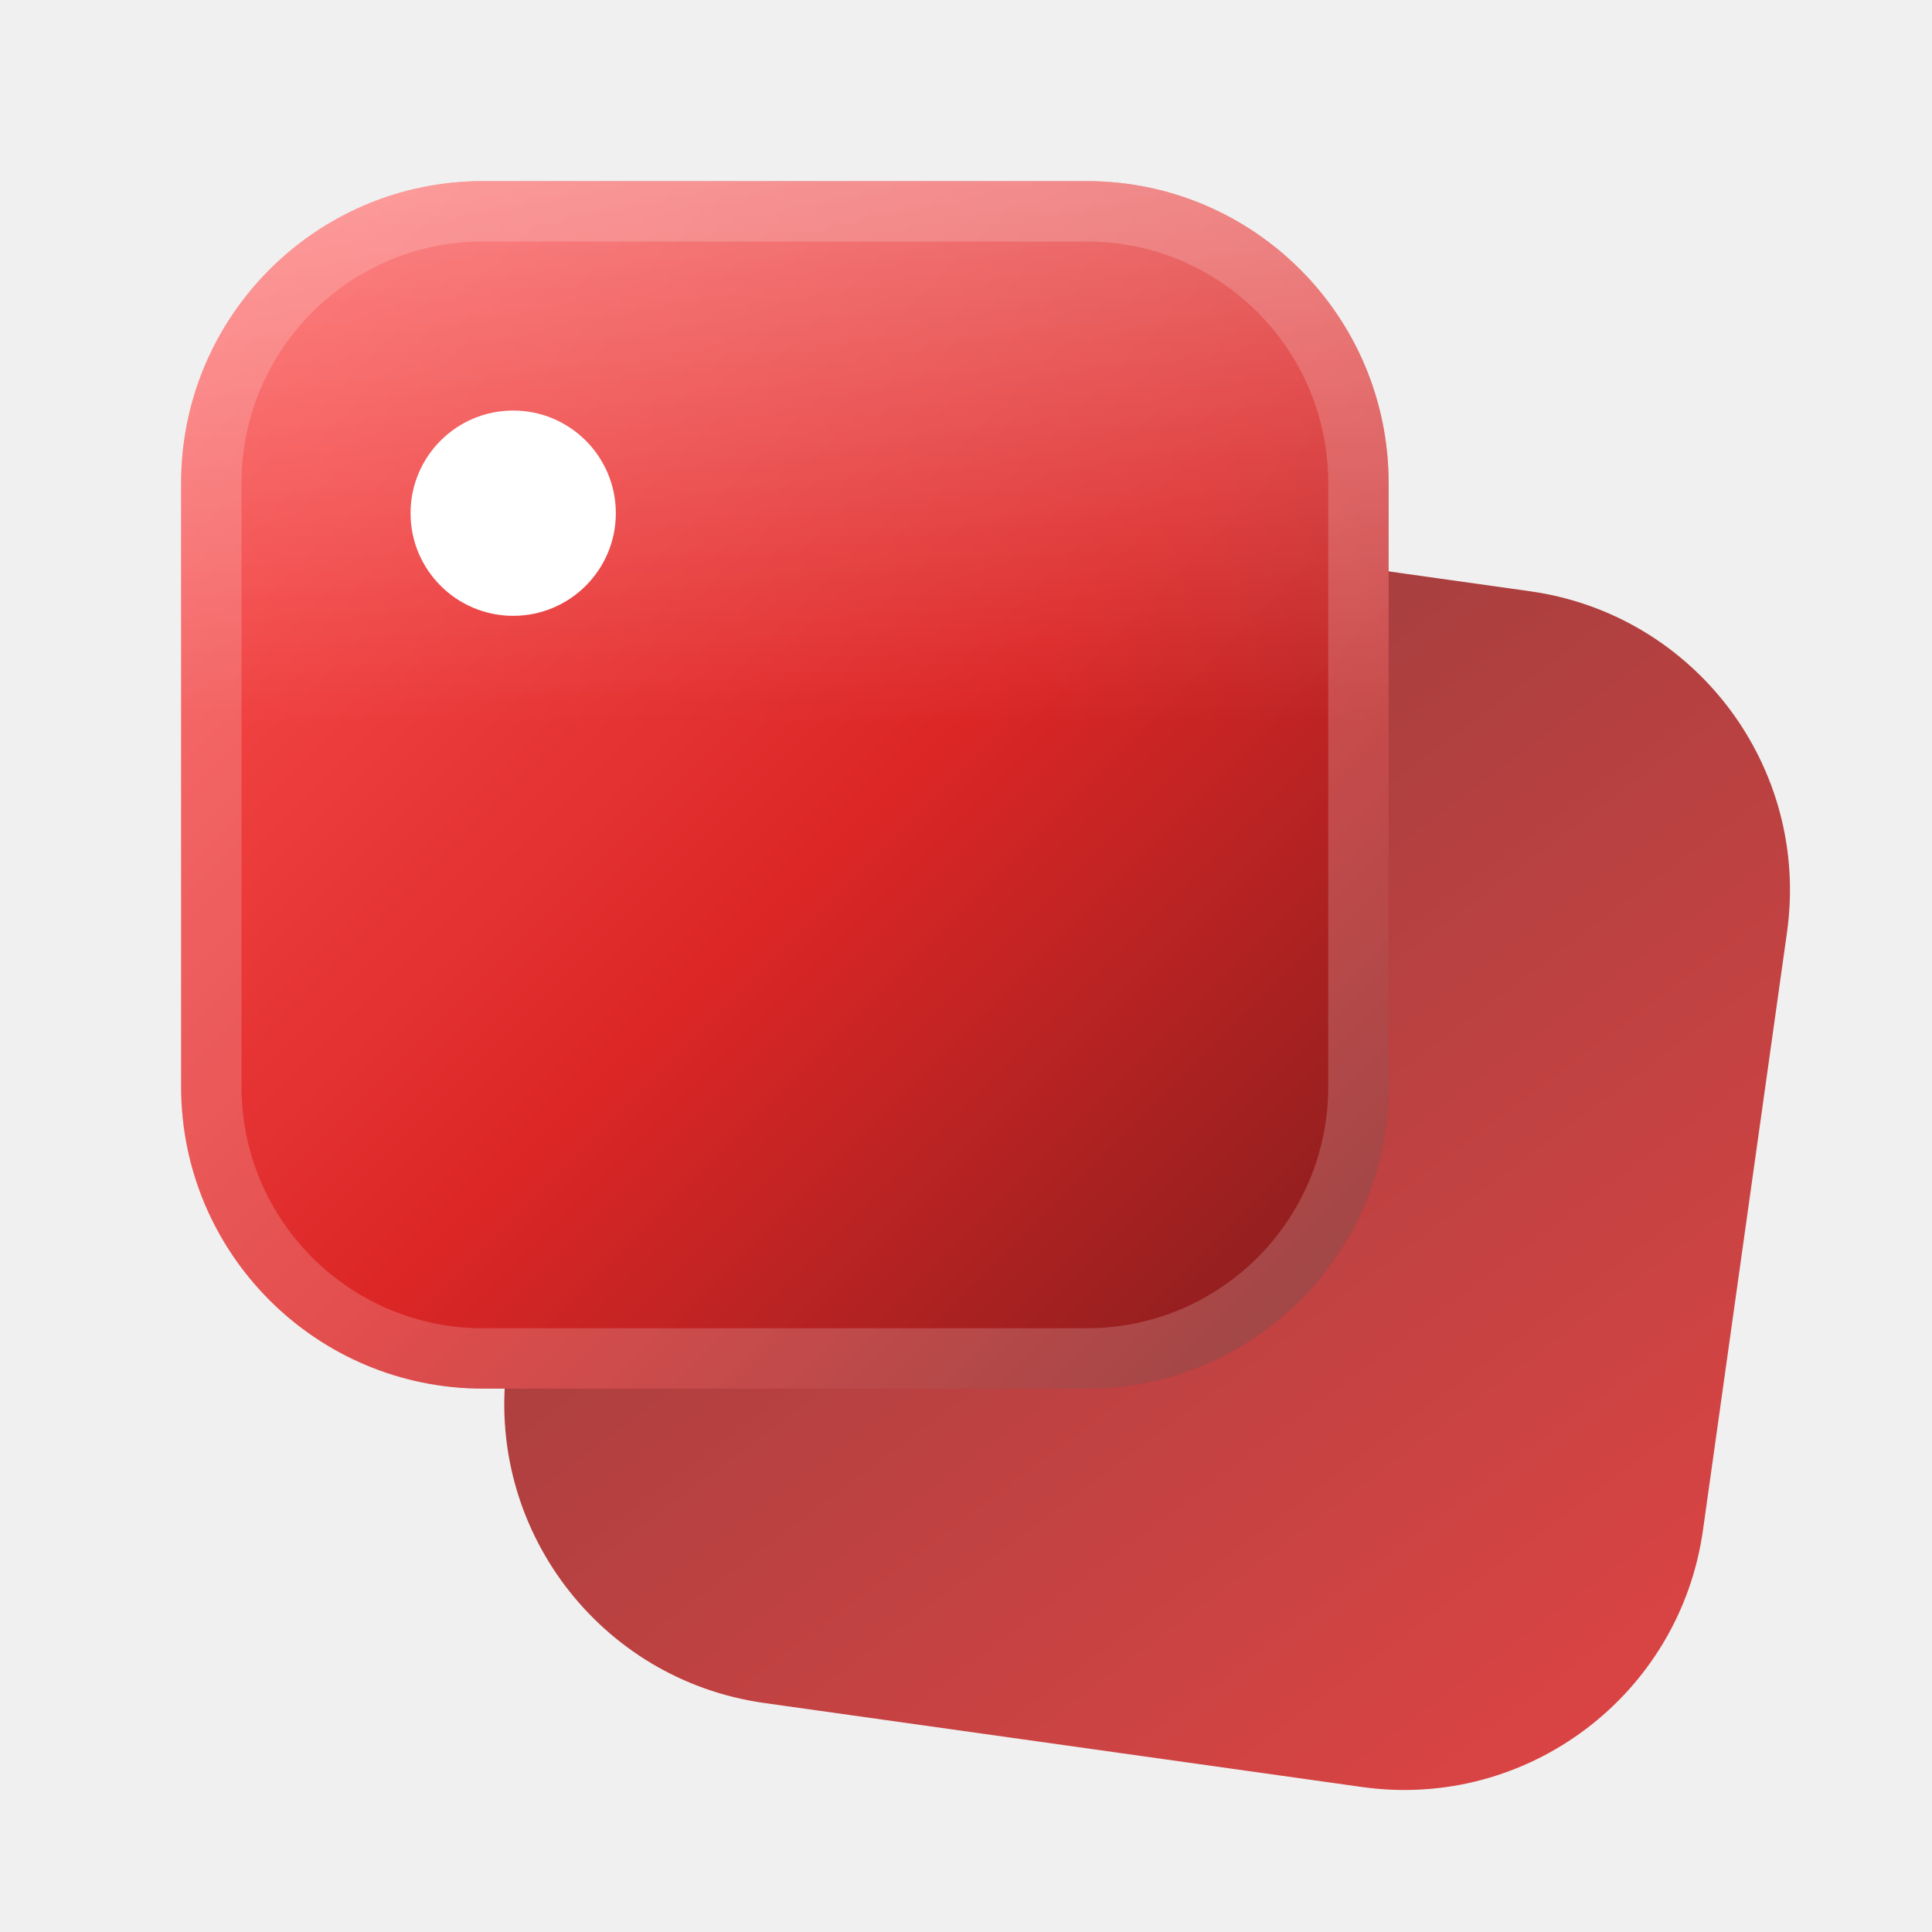
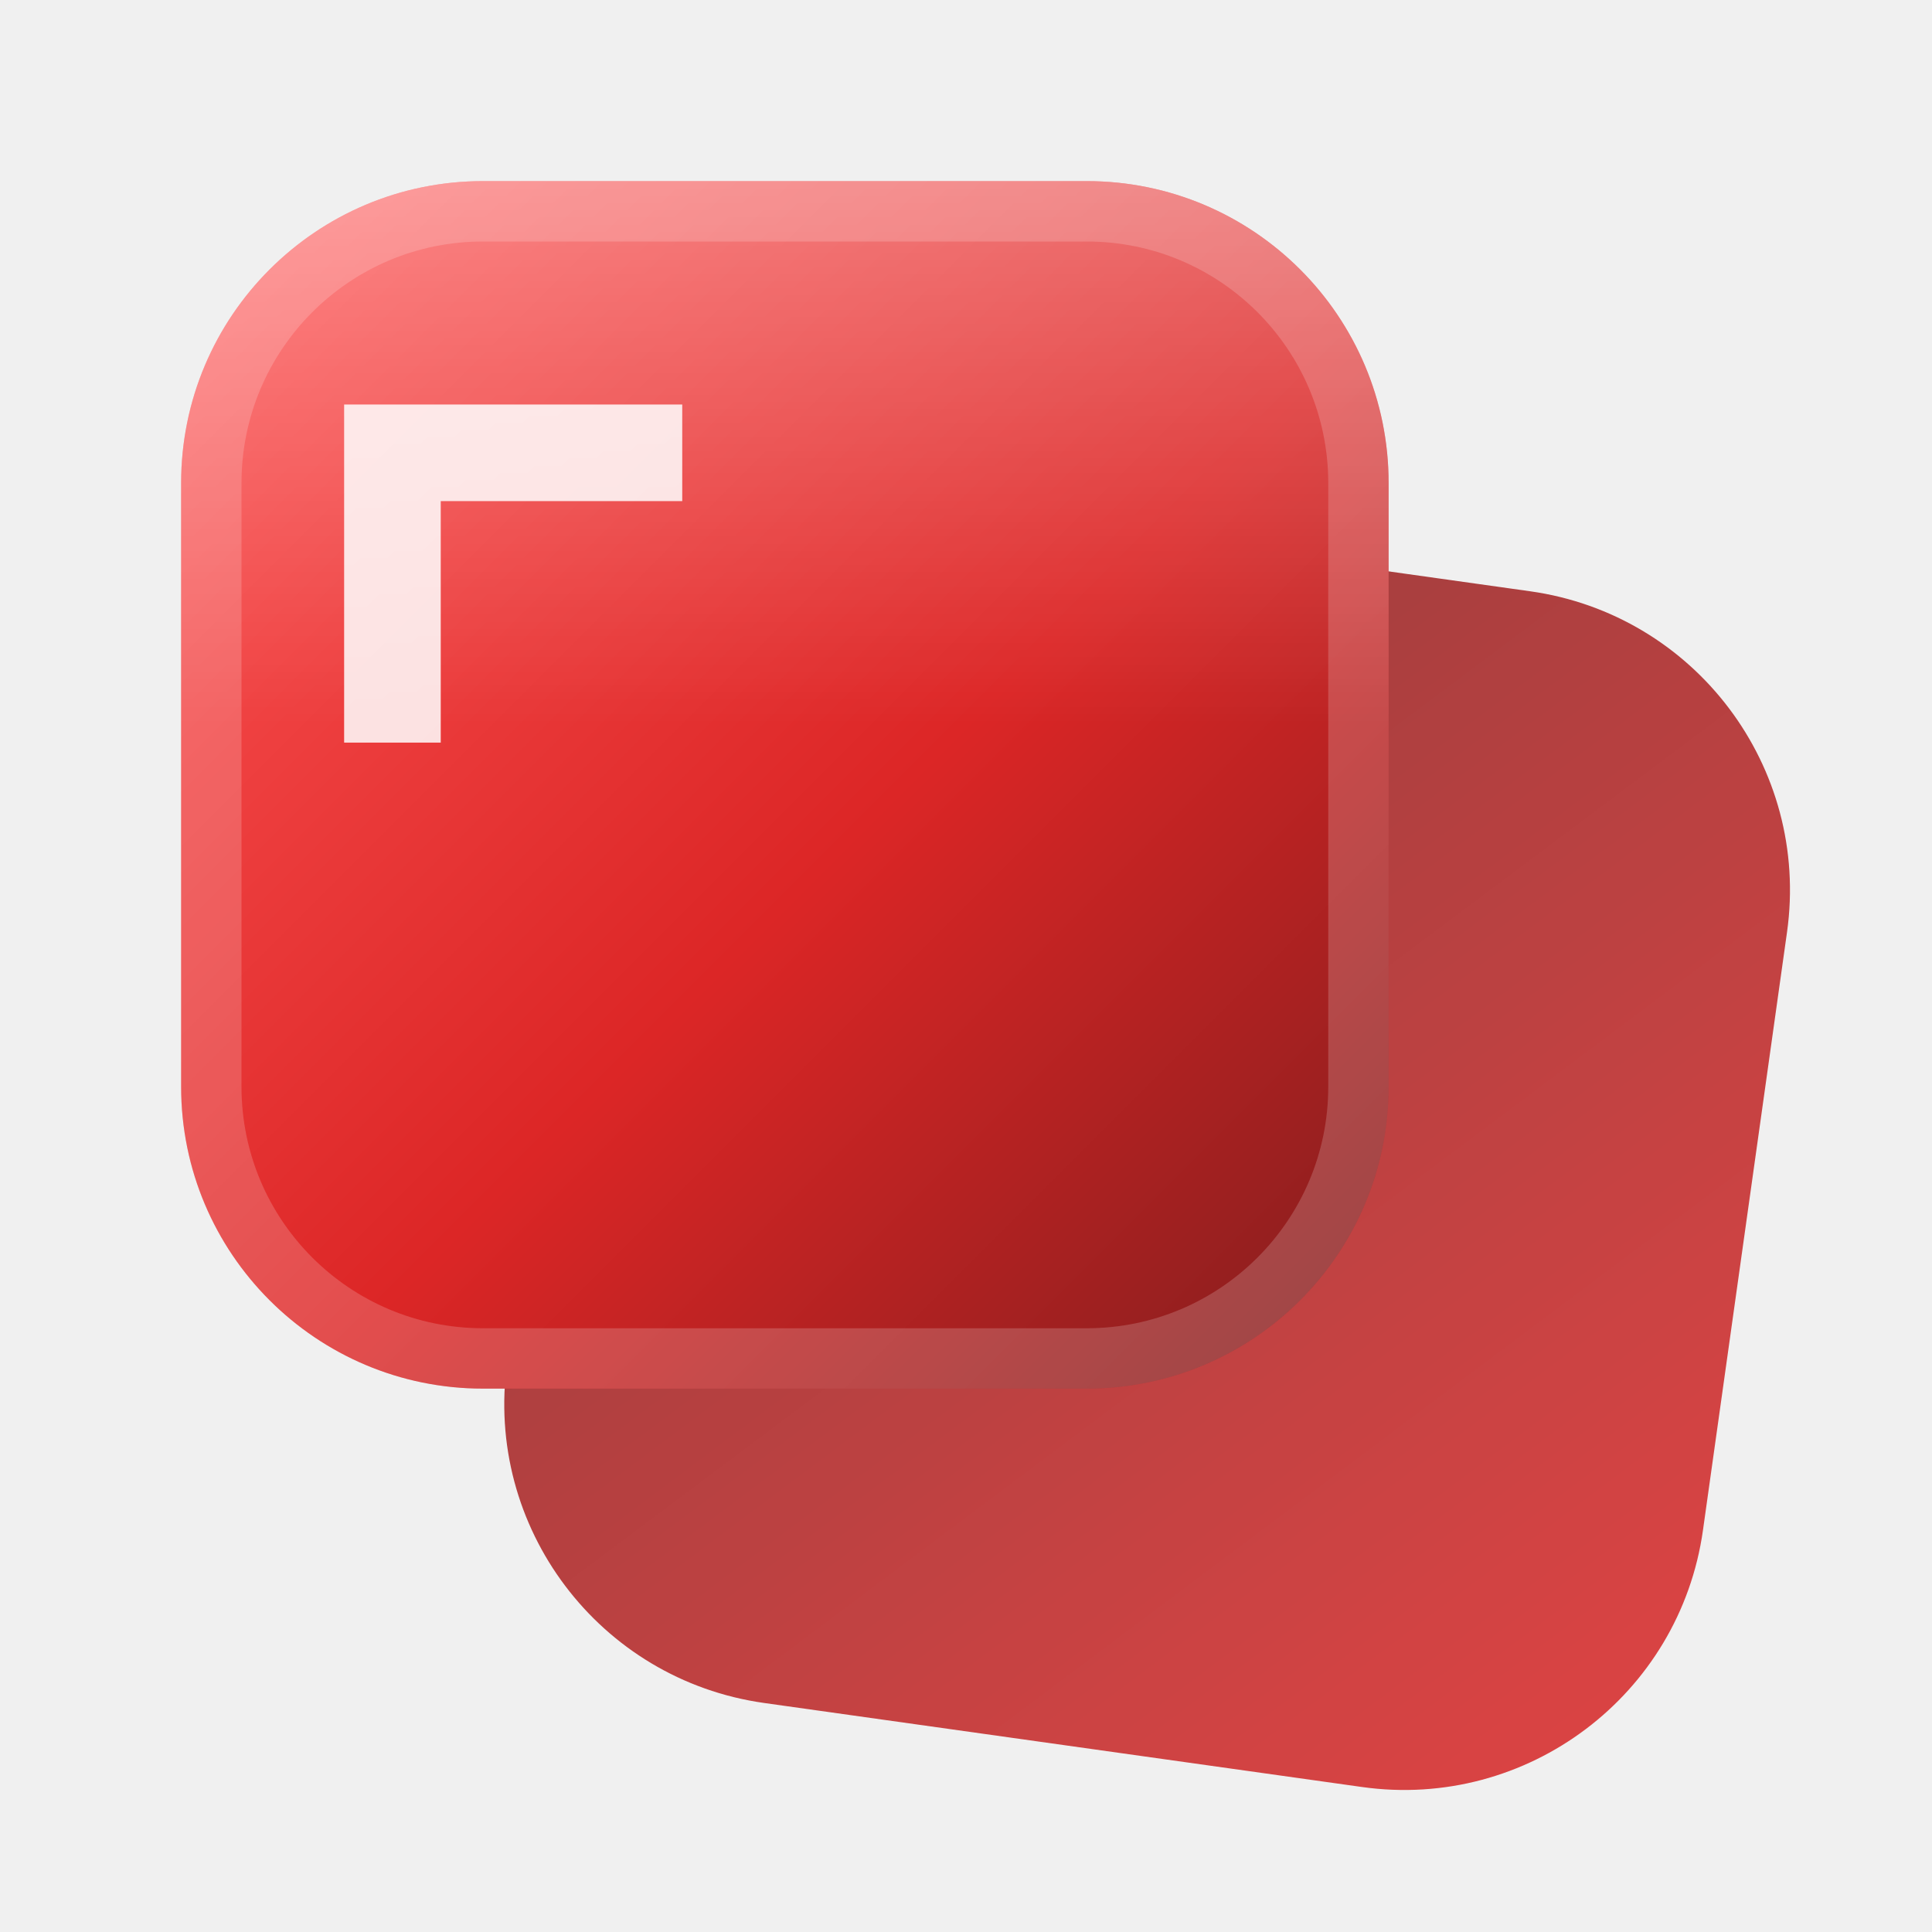
<svg xmlns="http://www.w3.org/2000/svg" viewBox="0 0 32 32" fill="none">
  <defs>
    <linearGradient id="dlBack" x1="0" y1="0" x2="1" y2="1">
      <stop offset="0" stop-color="#7f1d1d" />
      <stop offset="1" stop-color="#dc2626" />
    </linearGradient>
    <linearGradient id="dlFront" x1="0" y1="0" x2="1" y2="1">
      <stop offset="0" stop-color="#ff5757" />
      <stop offset="0.55" stop-color="#dc2626" />
      <stop offset="1" stop-color="#7f1d1d" />
    </linearGradient>
    <linearGradient id="dlSheen" x1="0" y1="0" x2="0" y2="1">
      <stop offset="0" stop-color="#ffffff" stop-opacity="0.30" />
      <stop offset="0.45" stop-color="#ffffff" stop-opacity="0" />
    </linearGradient>
  </defs>
  <rect x="9" y="9" width="20" height="20" rx="5" fill="url(#dlBack)" opacity="0.85" transform="rotate(8 19 19)" />
  <rect x="3" y="3" width="20" height="20" rx="5" fill="url(#dlFront)" />
  <rect x="3" y="3" width="20" height="20" rx="5" fill="url(#dlSheen)" />
-   <circle cx="8.5" cy="8.5" r="1.7" fill="#ffffff" />
+   <path d="M 6.5 7.5 L 6.5 11.5 M 6.5 7.5 L 10.5 7.5" stroke="#ffffff" stroke-width="1.6" stroke-linecap="square" stroke-opacity="0.85" />
  <rect x="3.5" y="3.5" width="19" height="19" rx="4.5" stroke="#ffffff" stroke-opacity="0.18" fill="none" />
</svg>
